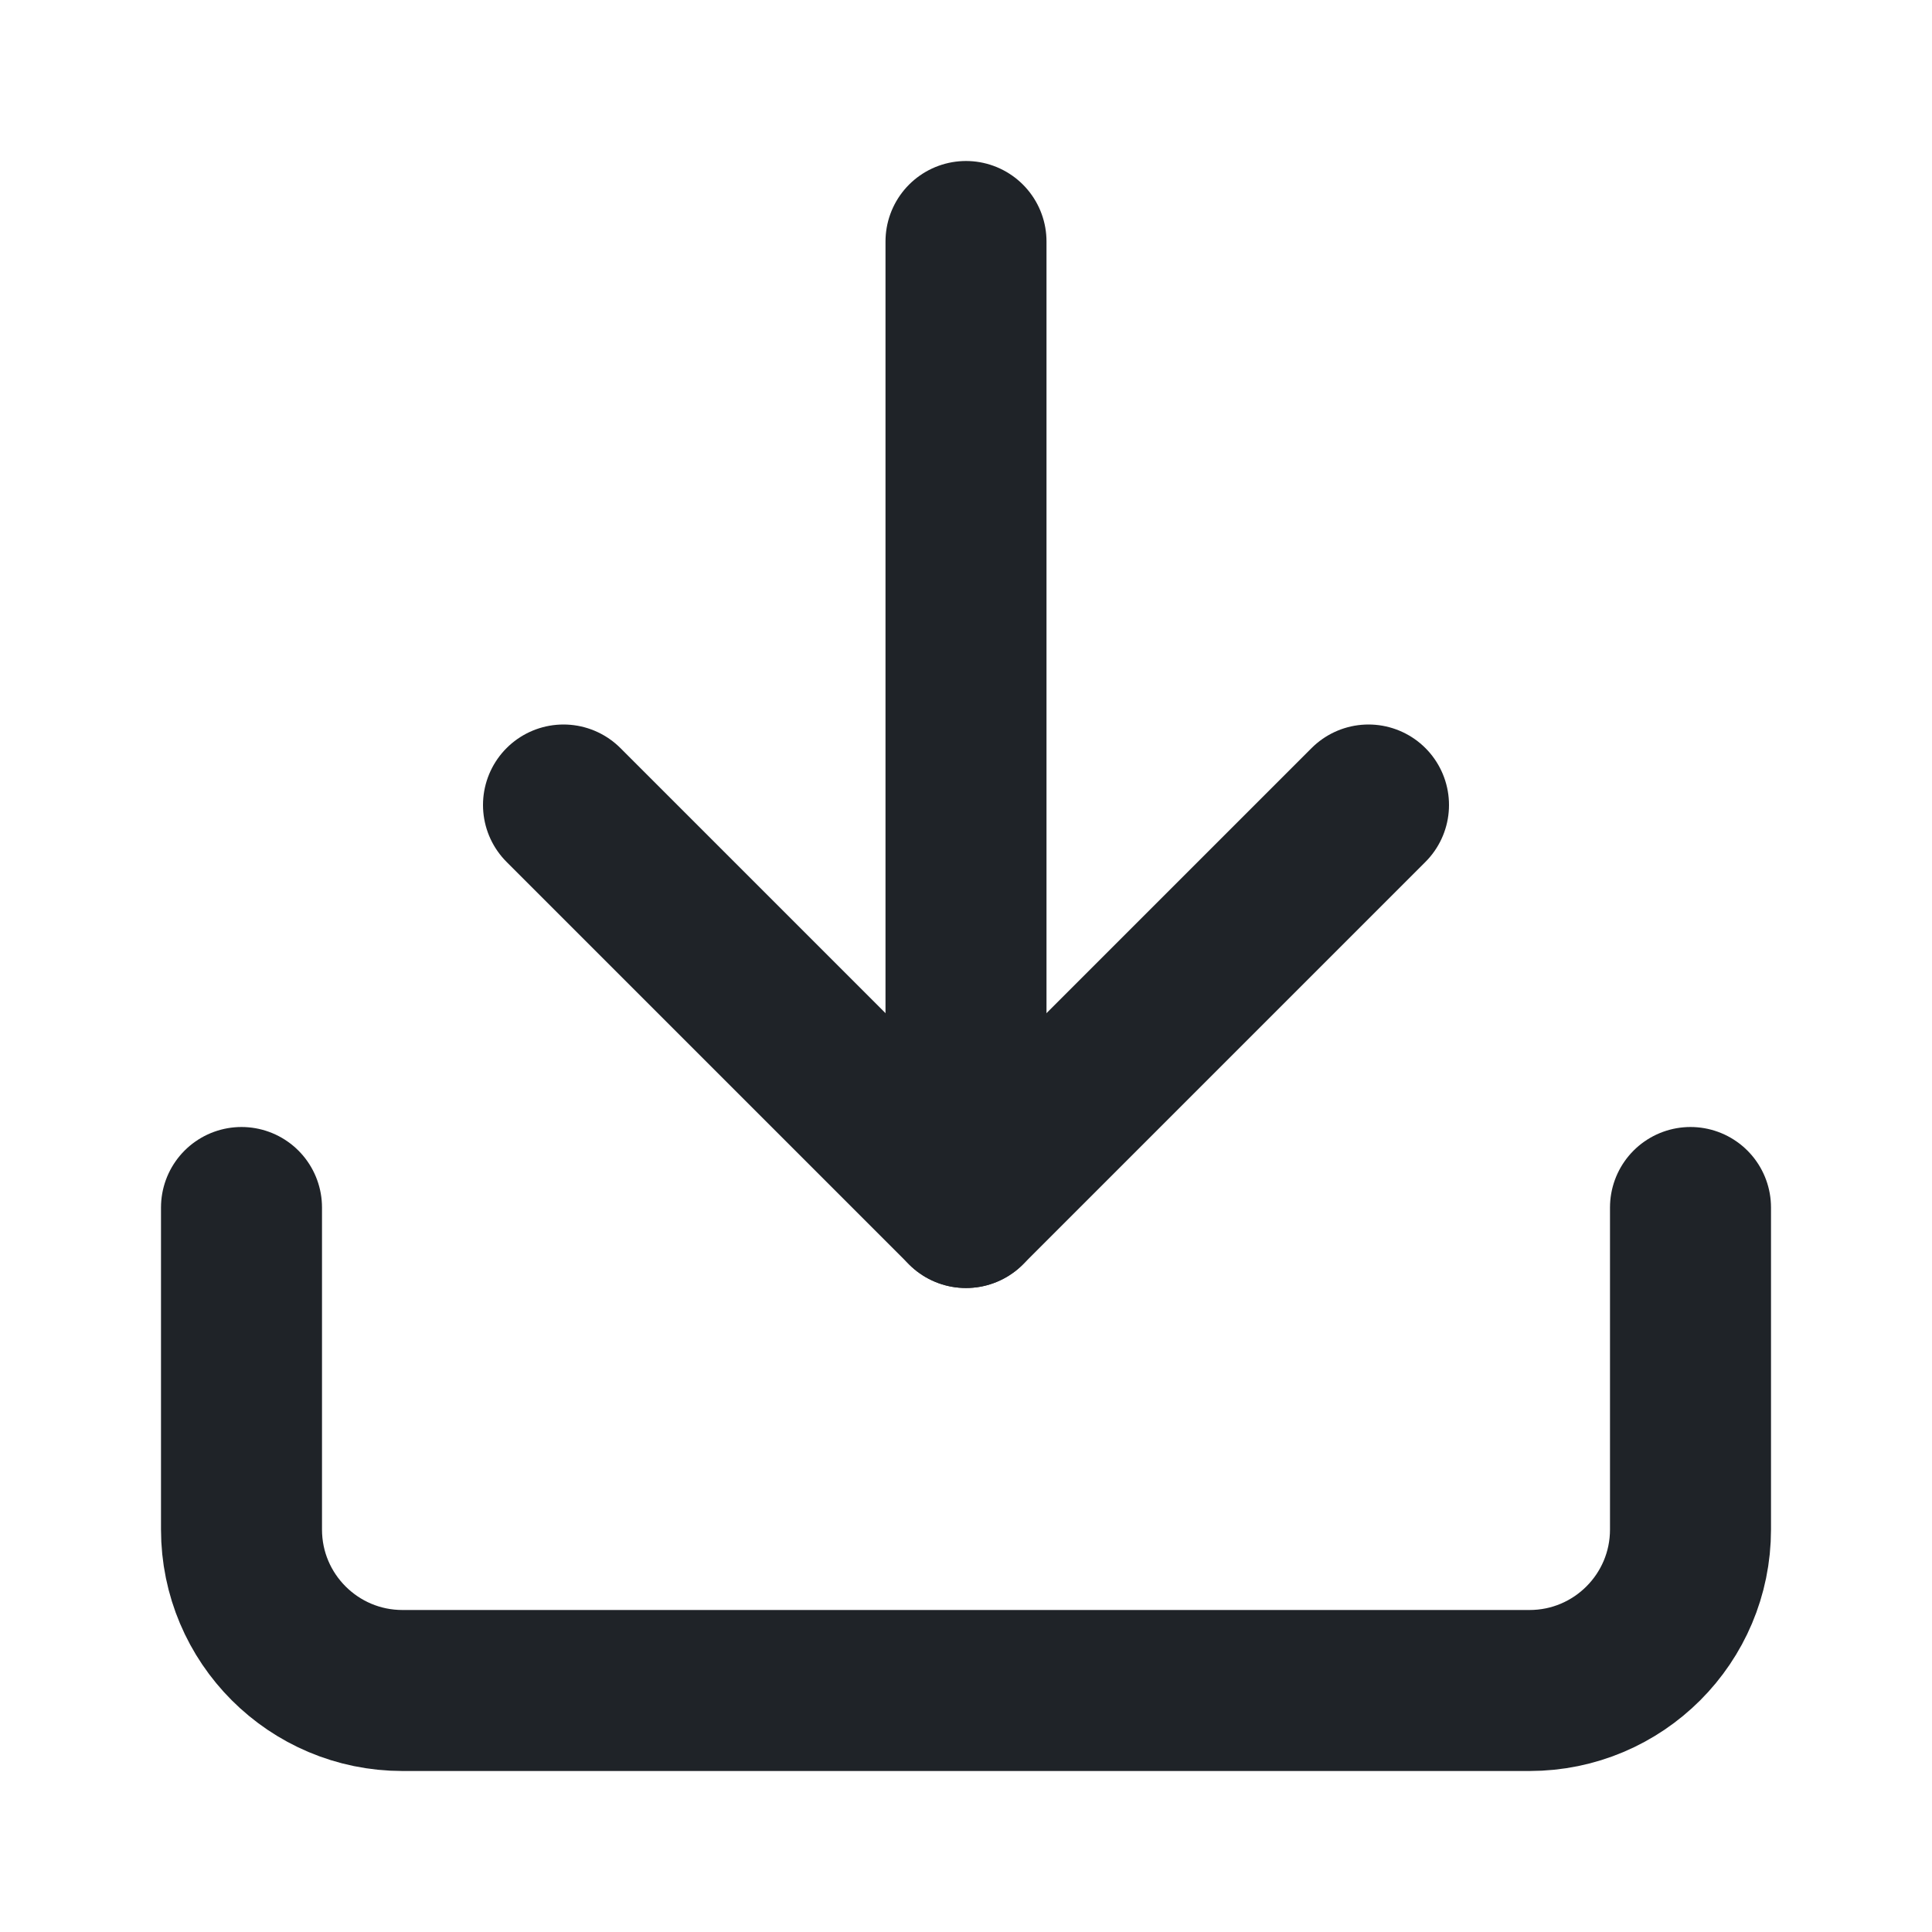
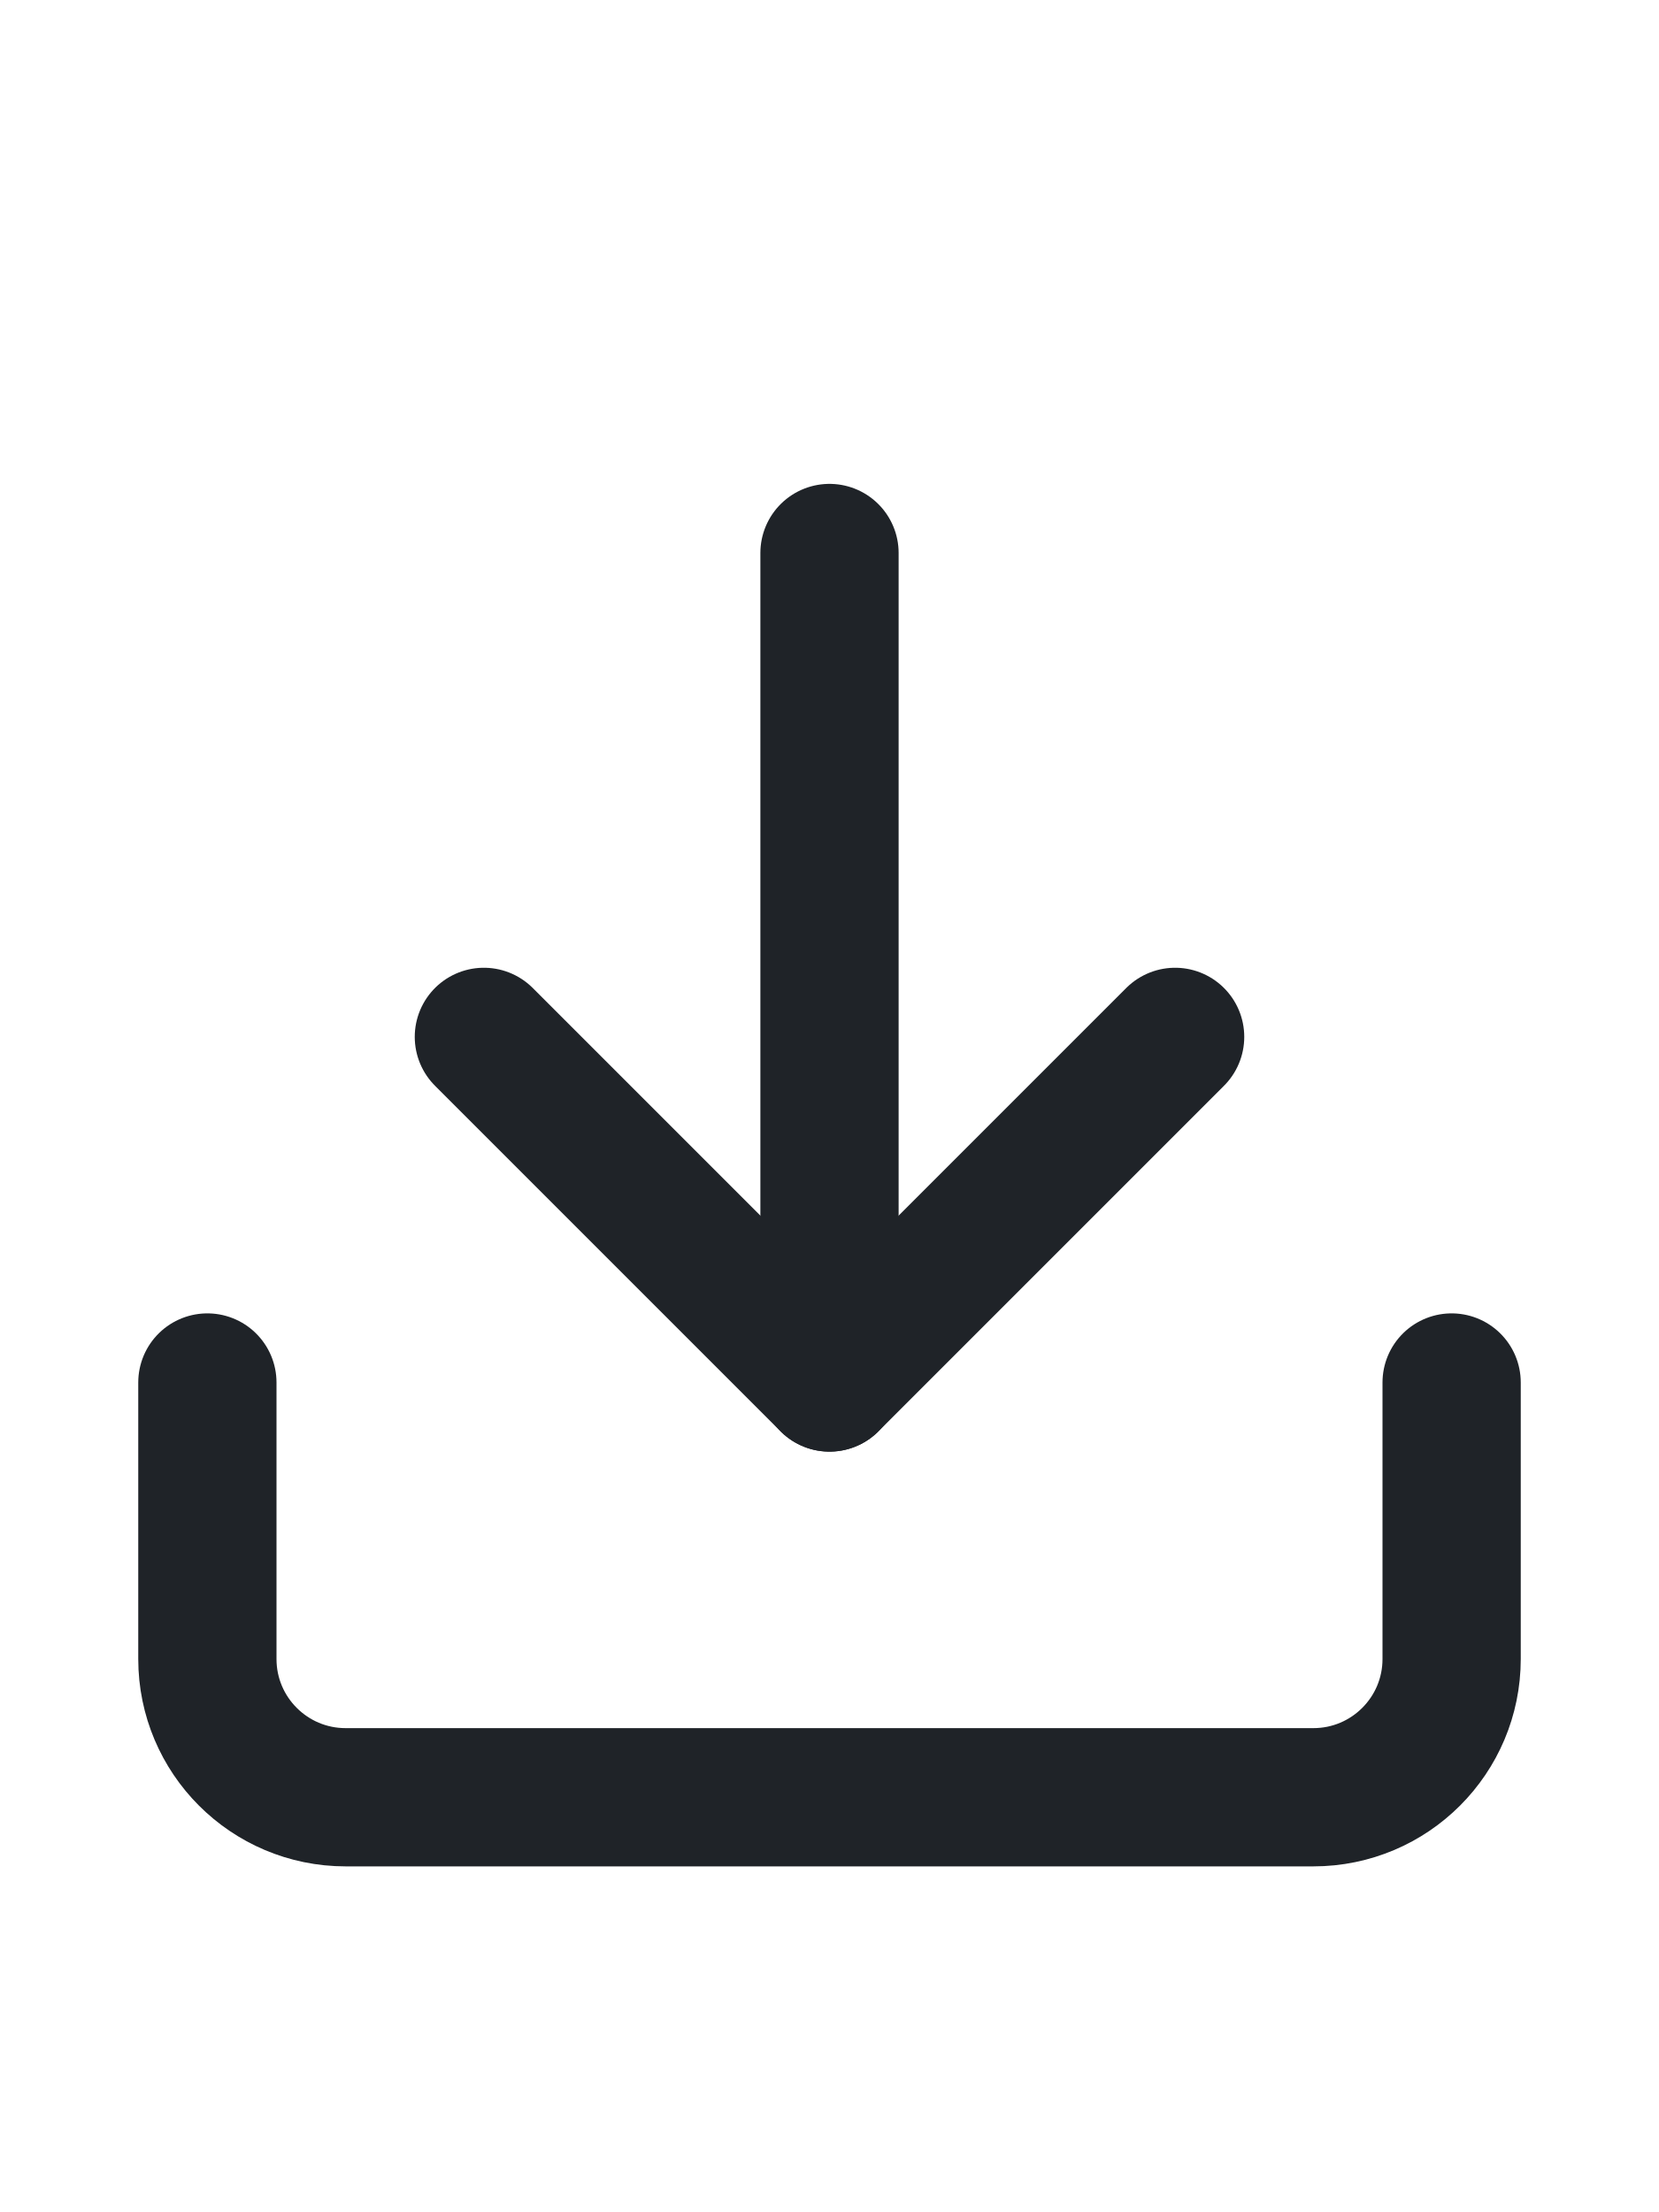
- <svg xmlns="http://www.w3.org/2000/svg" width="24" height="24" viewBox="0 0 24 24" fill="none" stroke="#1f2328" stroke-width="2" stroke-linecap="round" stroke-linejoin="round">
+ <svg xmlns="http://www.w3.org/2000/svg" width="24" height="32" viewBox="0 -5 24 32" fill="none" stroke="#1f2328" stroke-width="2" stroke-linecap="round" stroke-linejoin="round">
  <path d="M21 15v4a2 2 0 0 1-2 2H5a2 2 0 0 1-2-2v-4" />
  <polyline points="7 10 12 15 17 10" />
  <line x1="12" y1="15" x2="12" y2="3" />
</svg>
